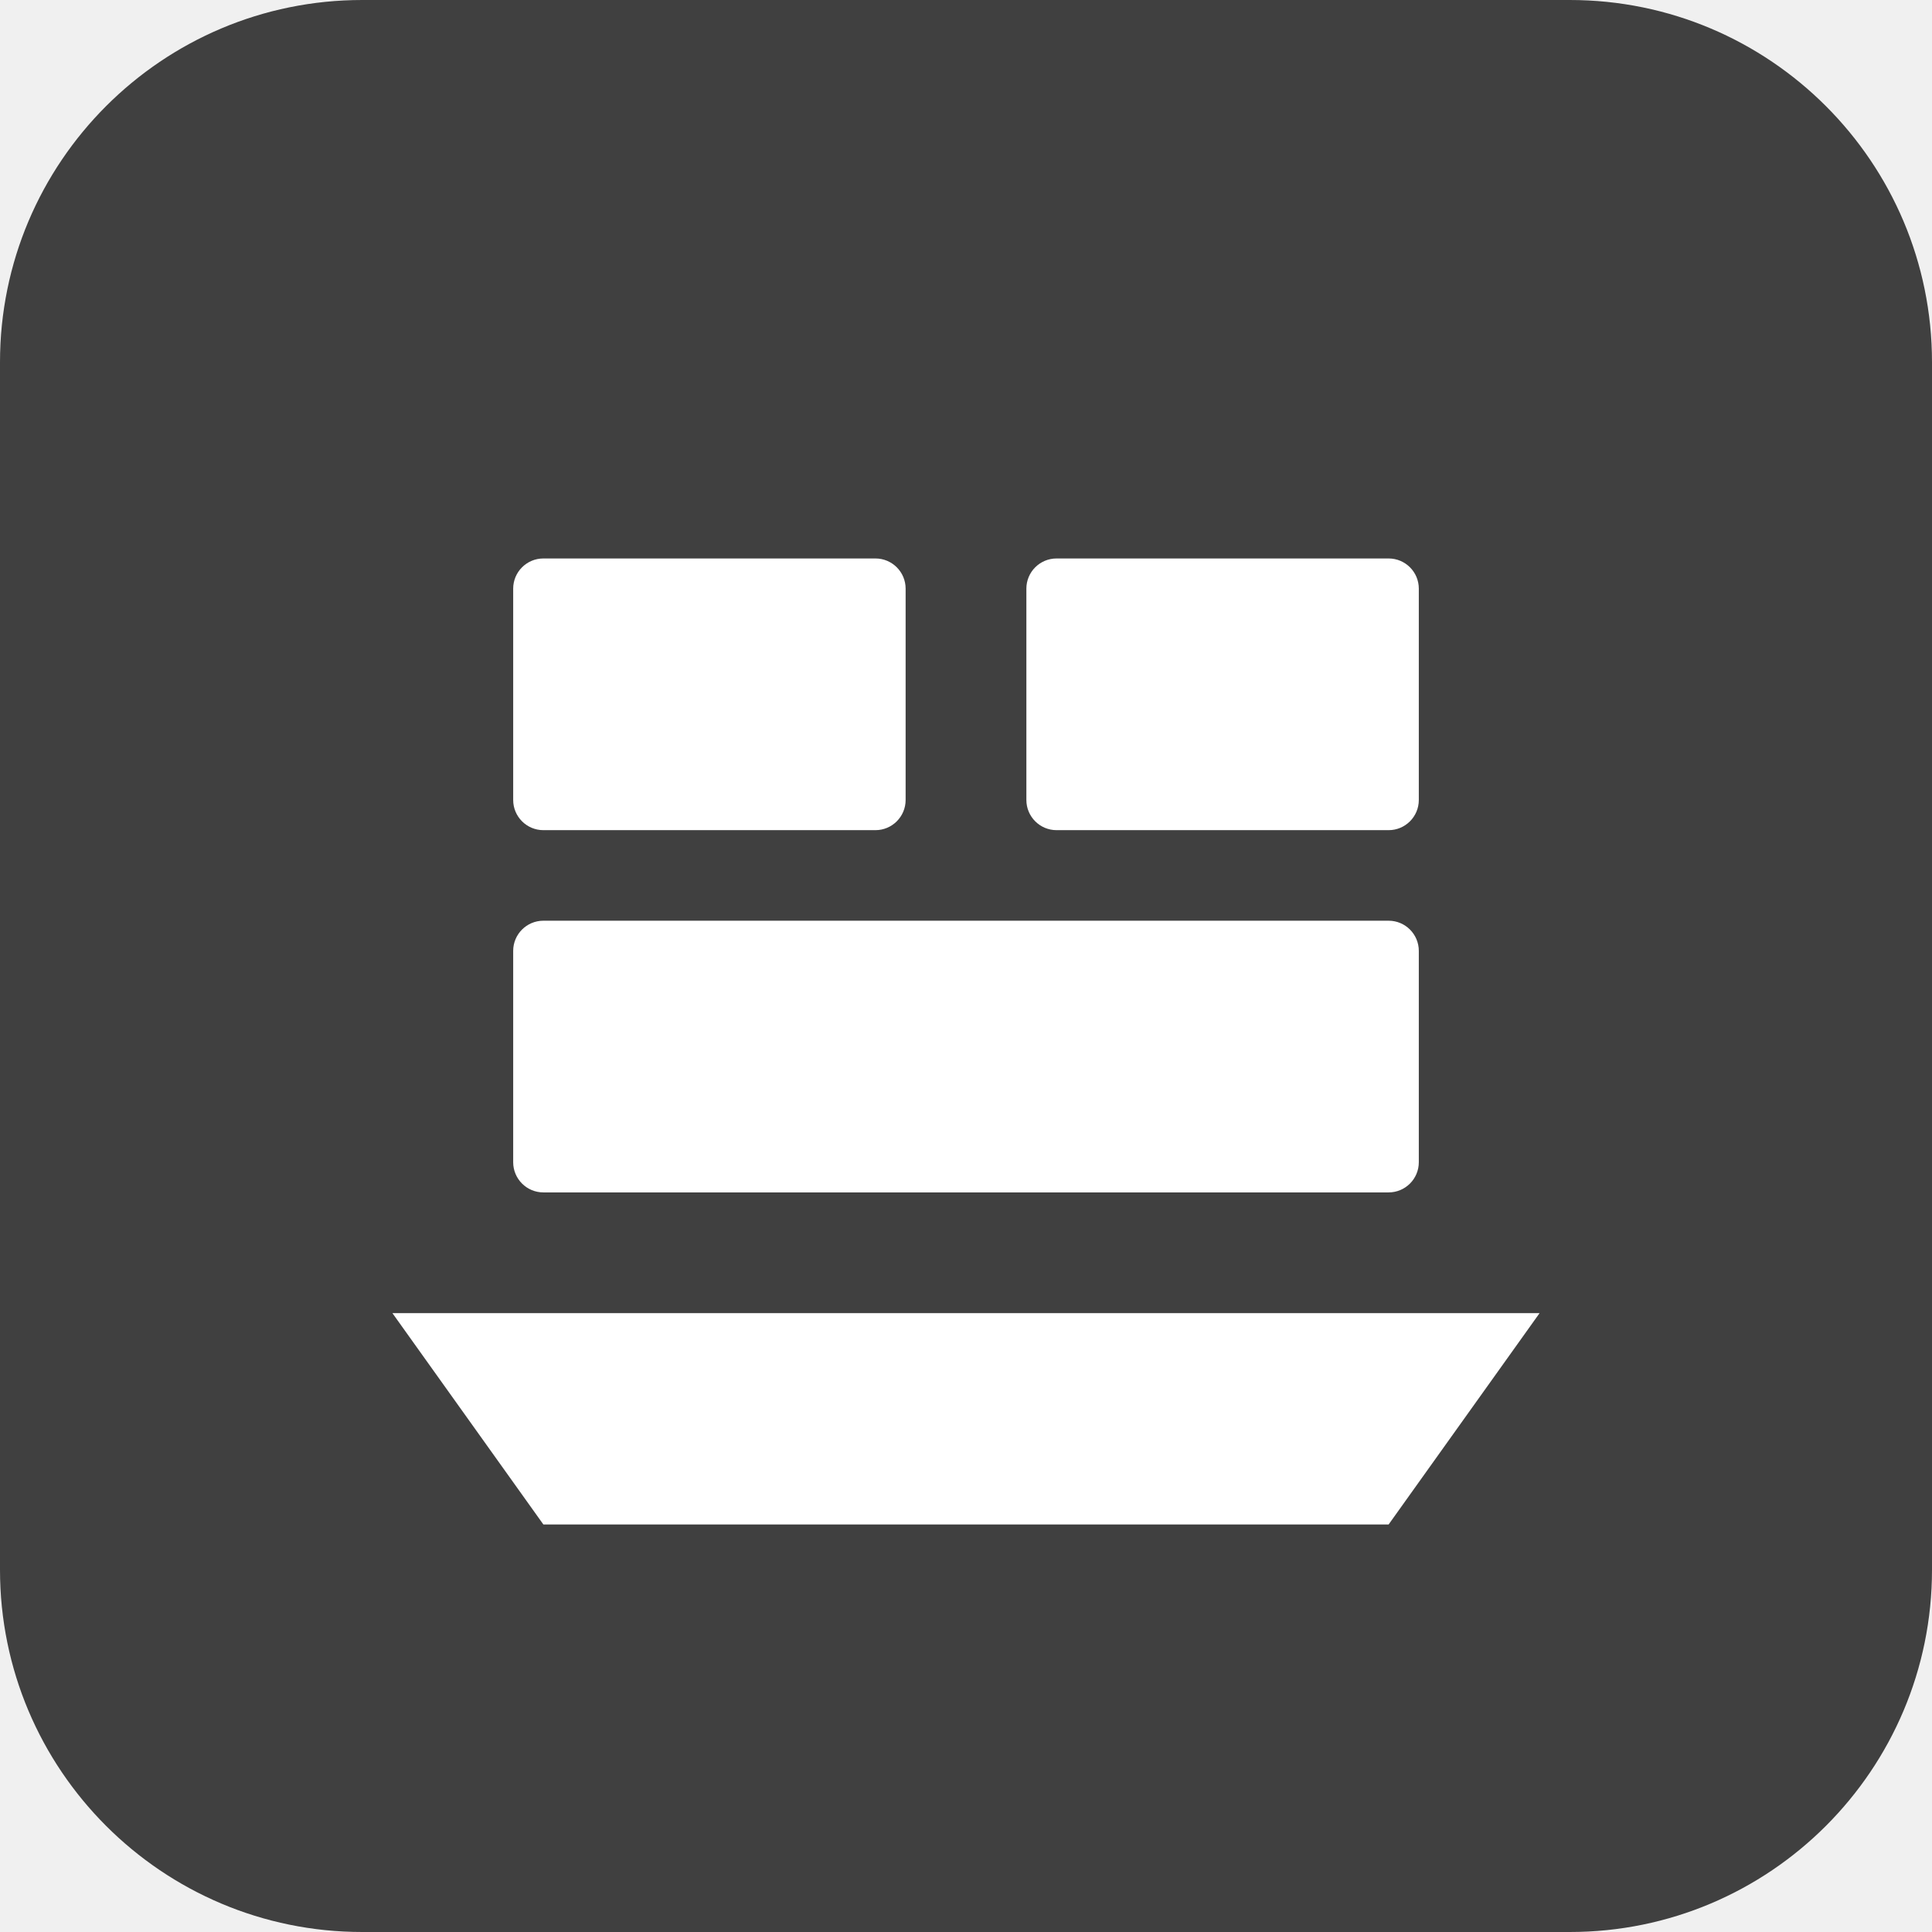
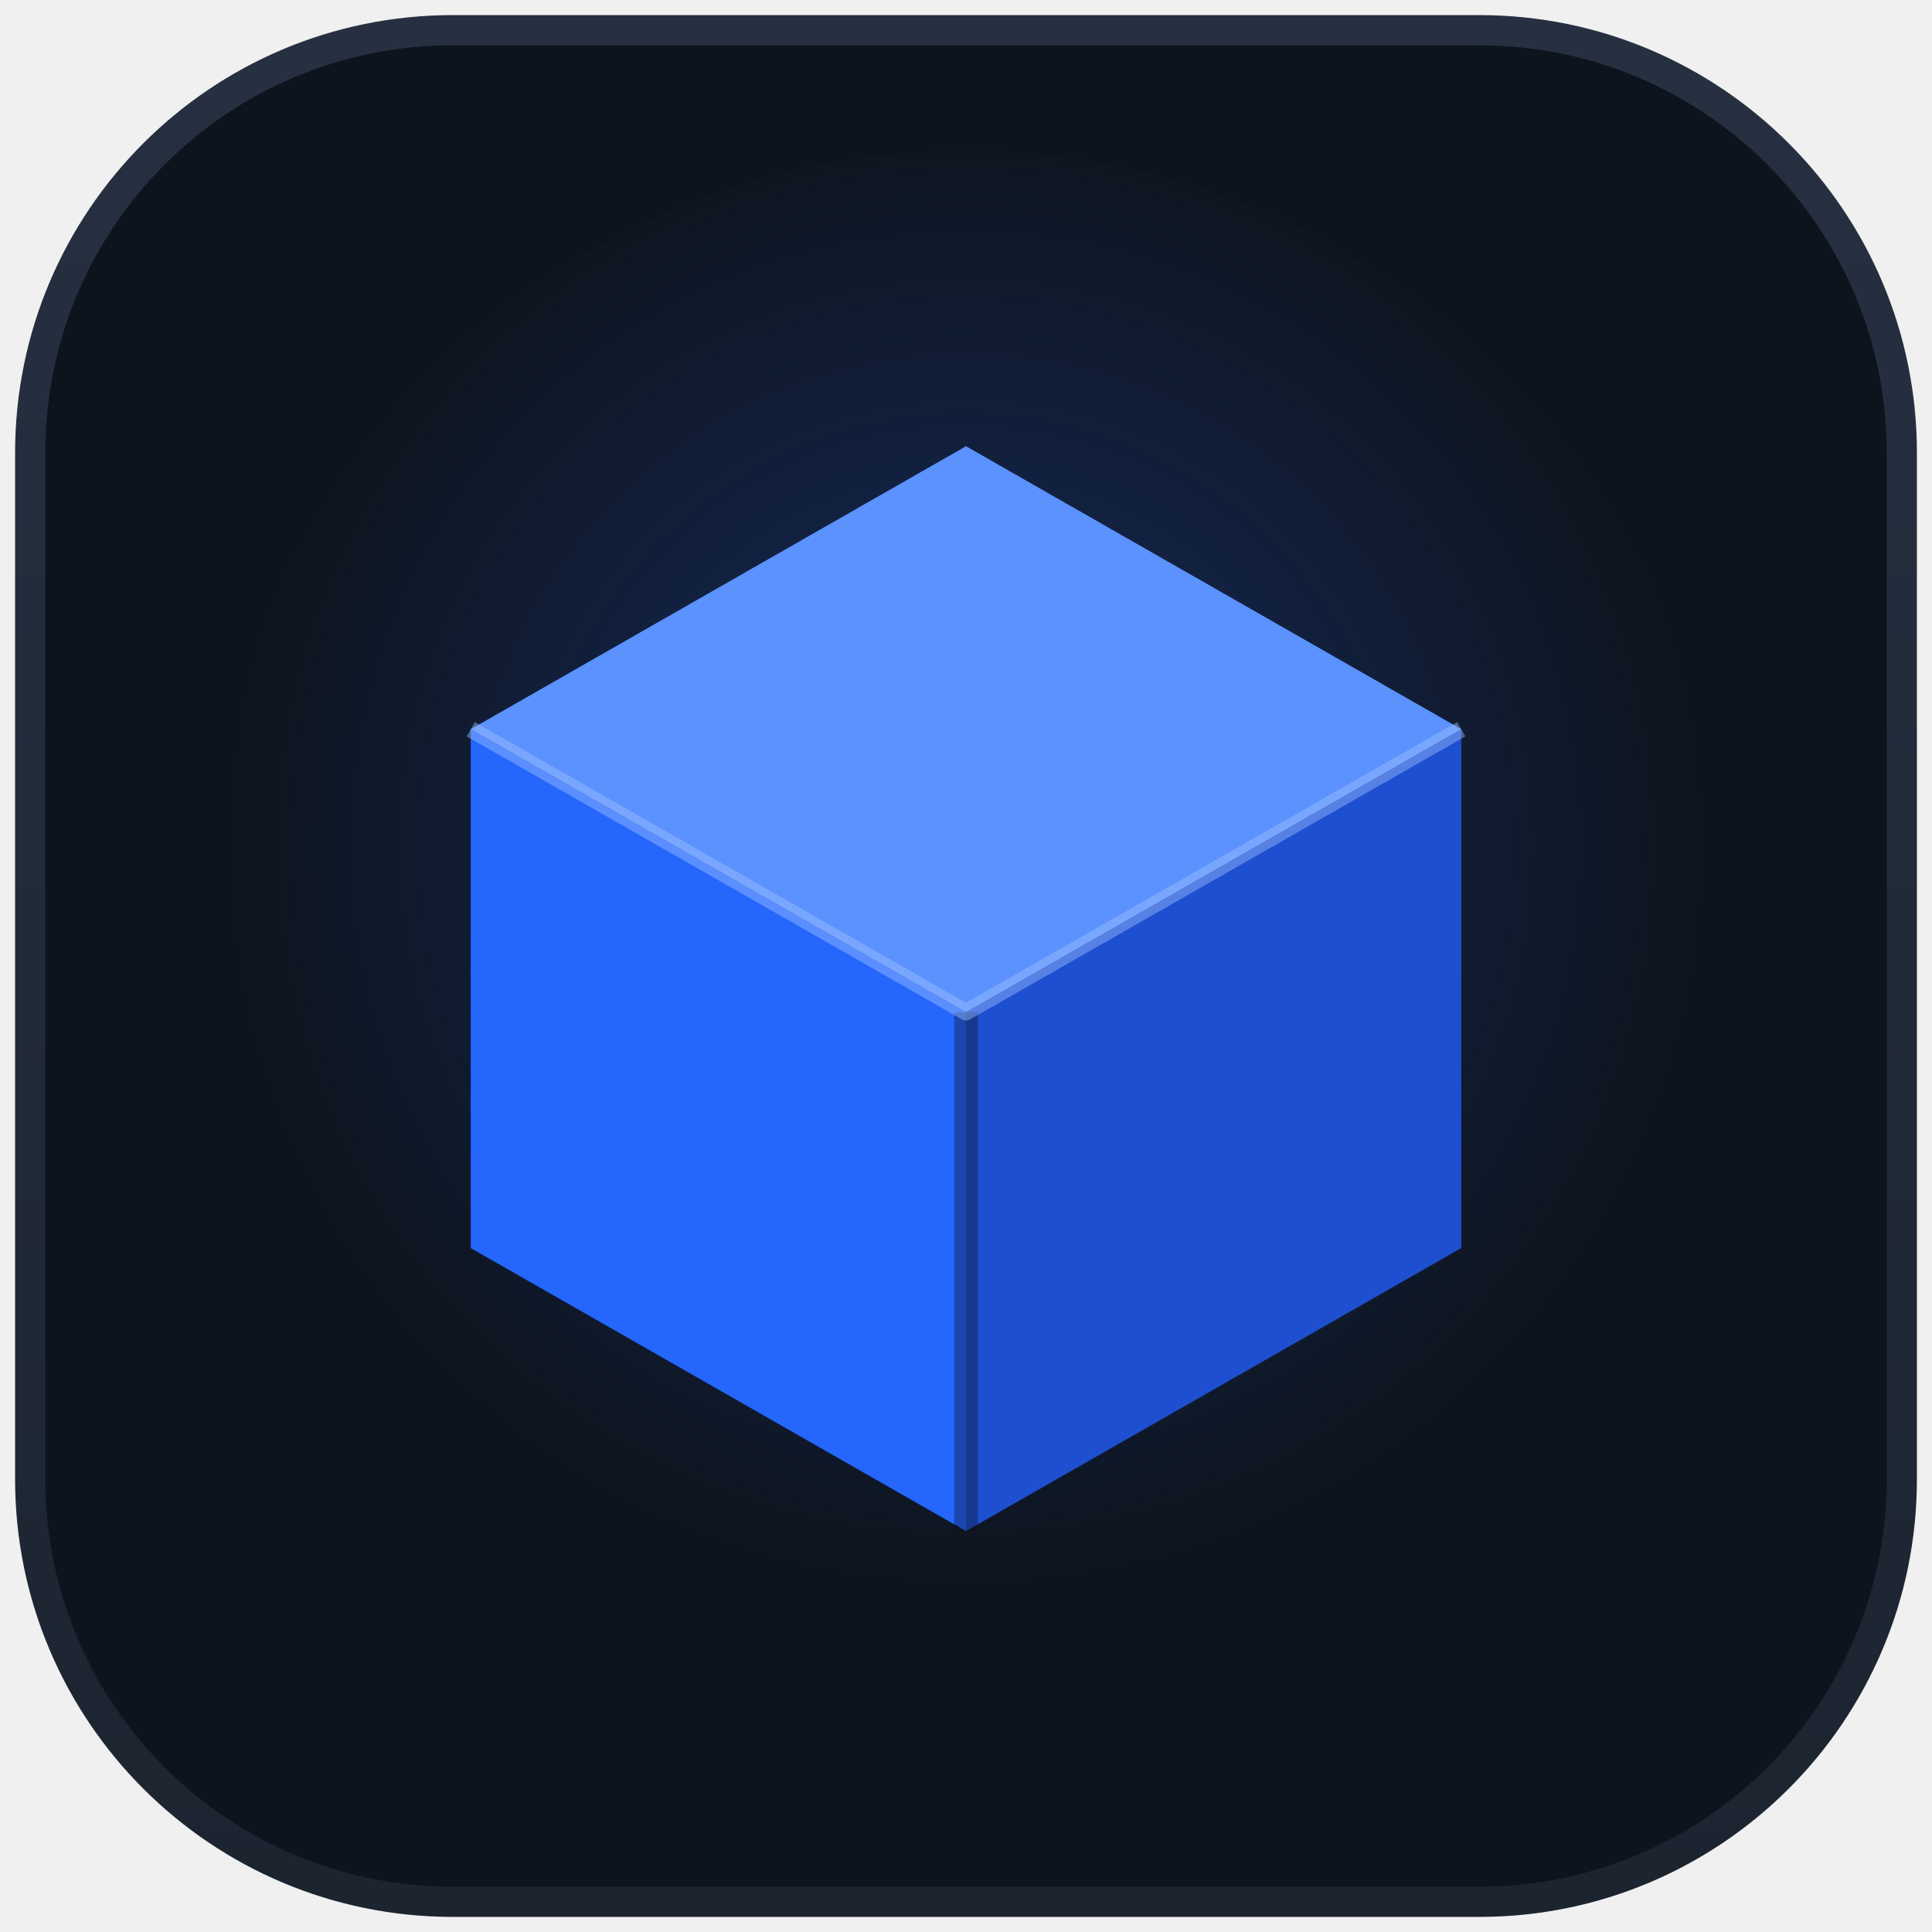
<svg xmlns="http://www.w3.org/2000/svg" viewBox="0 0 512 512">
-   <rect width="512" height="512" rx="96" fill="#404040" />
-   <g fill="#ffffff">
-     <rect x="136" y="148" width="104" height="72" rx="8" />
-     <rect x="272" y="148" width="104" height="72" rx="8" />
-     <rect x="136" y="244" width="240" height="72" rx="8" />
-     <path d="M104 348h304l-40 56H144z" />
+   <defs>
+     <radialGradient id="glow" cx="50%" cy="46%" r="50%">
+       <stop offset="0" stop-color="#2566fd" stop-opacity=".30" />
+       <stop offset="1" stop-color="#2566fd" stop-opacity="0" />
+     </radialGradient>
+     <linearGradient id="edge" x1="0" y1="0" x2="0" y2="1">
+       <stop offset="0" stop-color="#263041" />
+       <stop offset="1" stop-color="#1c2430" />
+     </linearGradient>
+   </defs>
+   <rect x="8" y="8" width="496" height="496" rx="112" fill="#0e141d" stroke="url(#edge)" stroke-width="8" />
+   <circle cx="256" cy="240" r="200" fill="url(#glow)" />
+   <g transform="translate(256 262) scale(12.5) translate(-14 -14)">
+     <path d="M14 2.5 24.5 8.5 14 14.5 3.5 8.5Z" fill="#5b92fd" />
+     <path d="M3.5 8.5 14 14.5v11L3.5 19.5Z" fill="#2566fd" />
+     <path d="M24.5 8.5 14 14.5v11l10.5-6Z" fill="#1d4fd0" />
+     <path d="M14 14.5v11" stroke="#0b1016" stroke-opacity=".35" stroke-width=".5" />
+     <path d="M3.5 8.5 14 14.5 24.5 8.5" fill="none" stroke="#9fc0ff" stroke-opacity=".45" stroke-width=".35" stroke-linejoin="round" />
  </g>
</svg>
